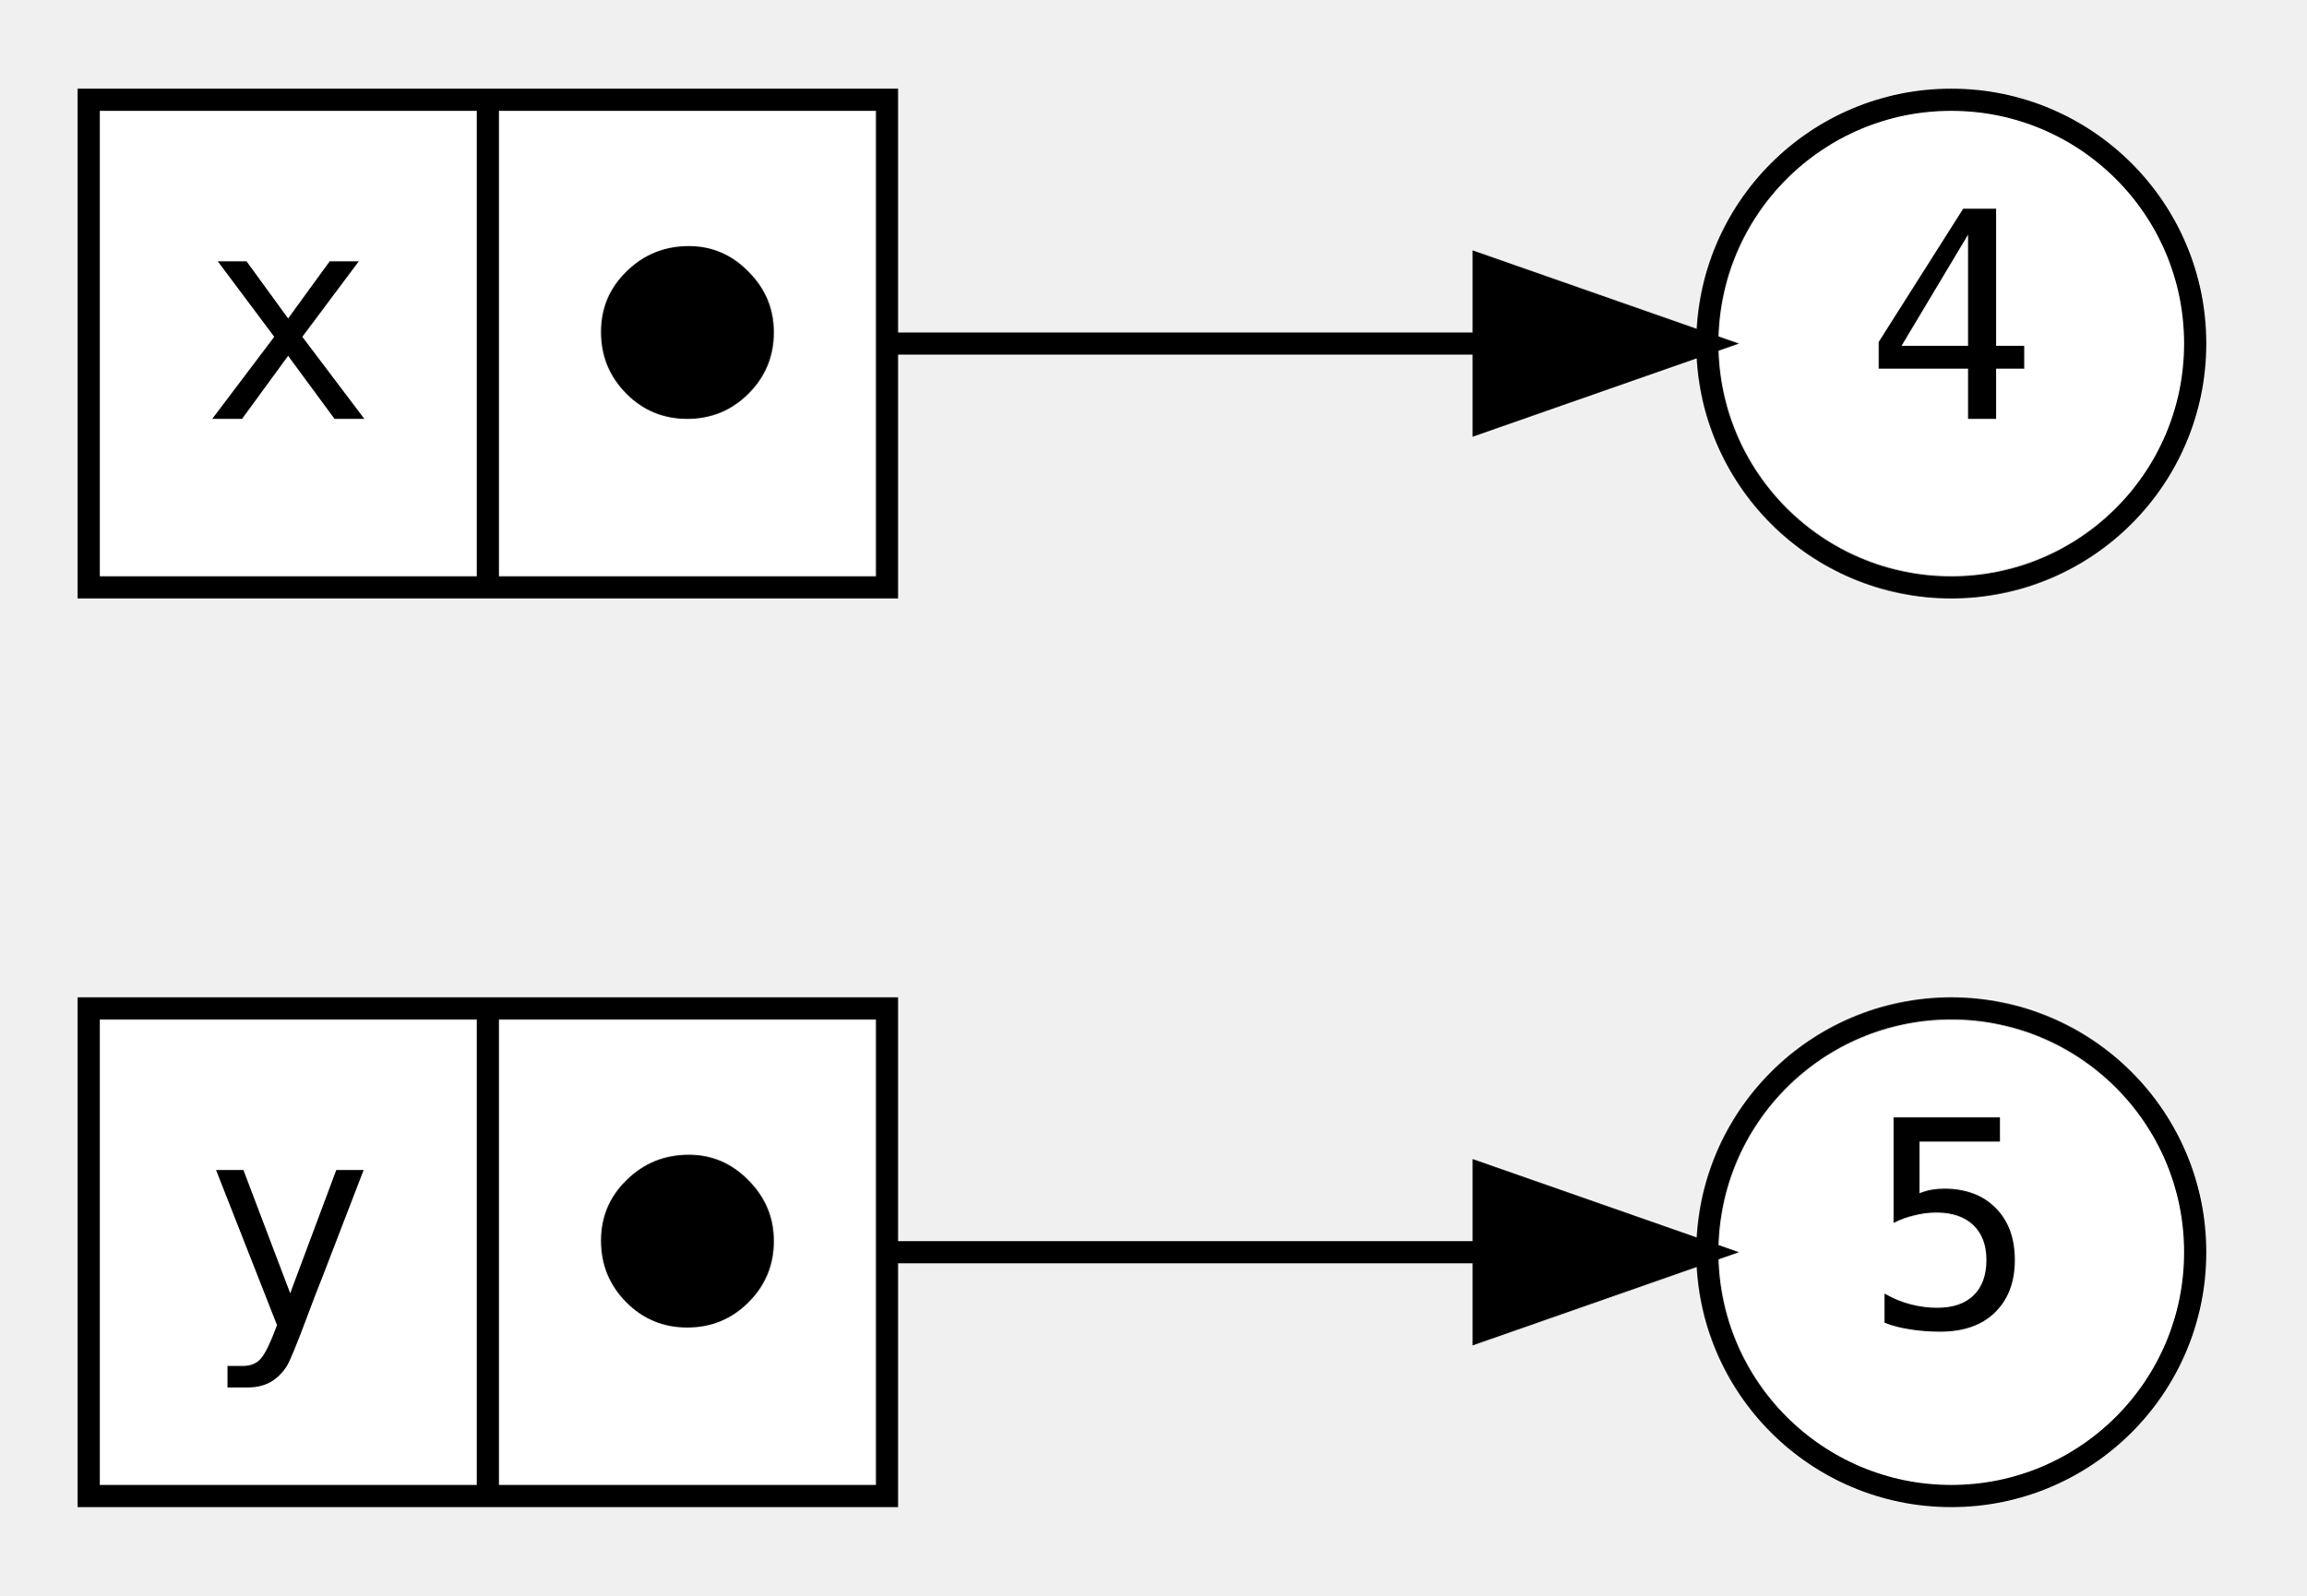
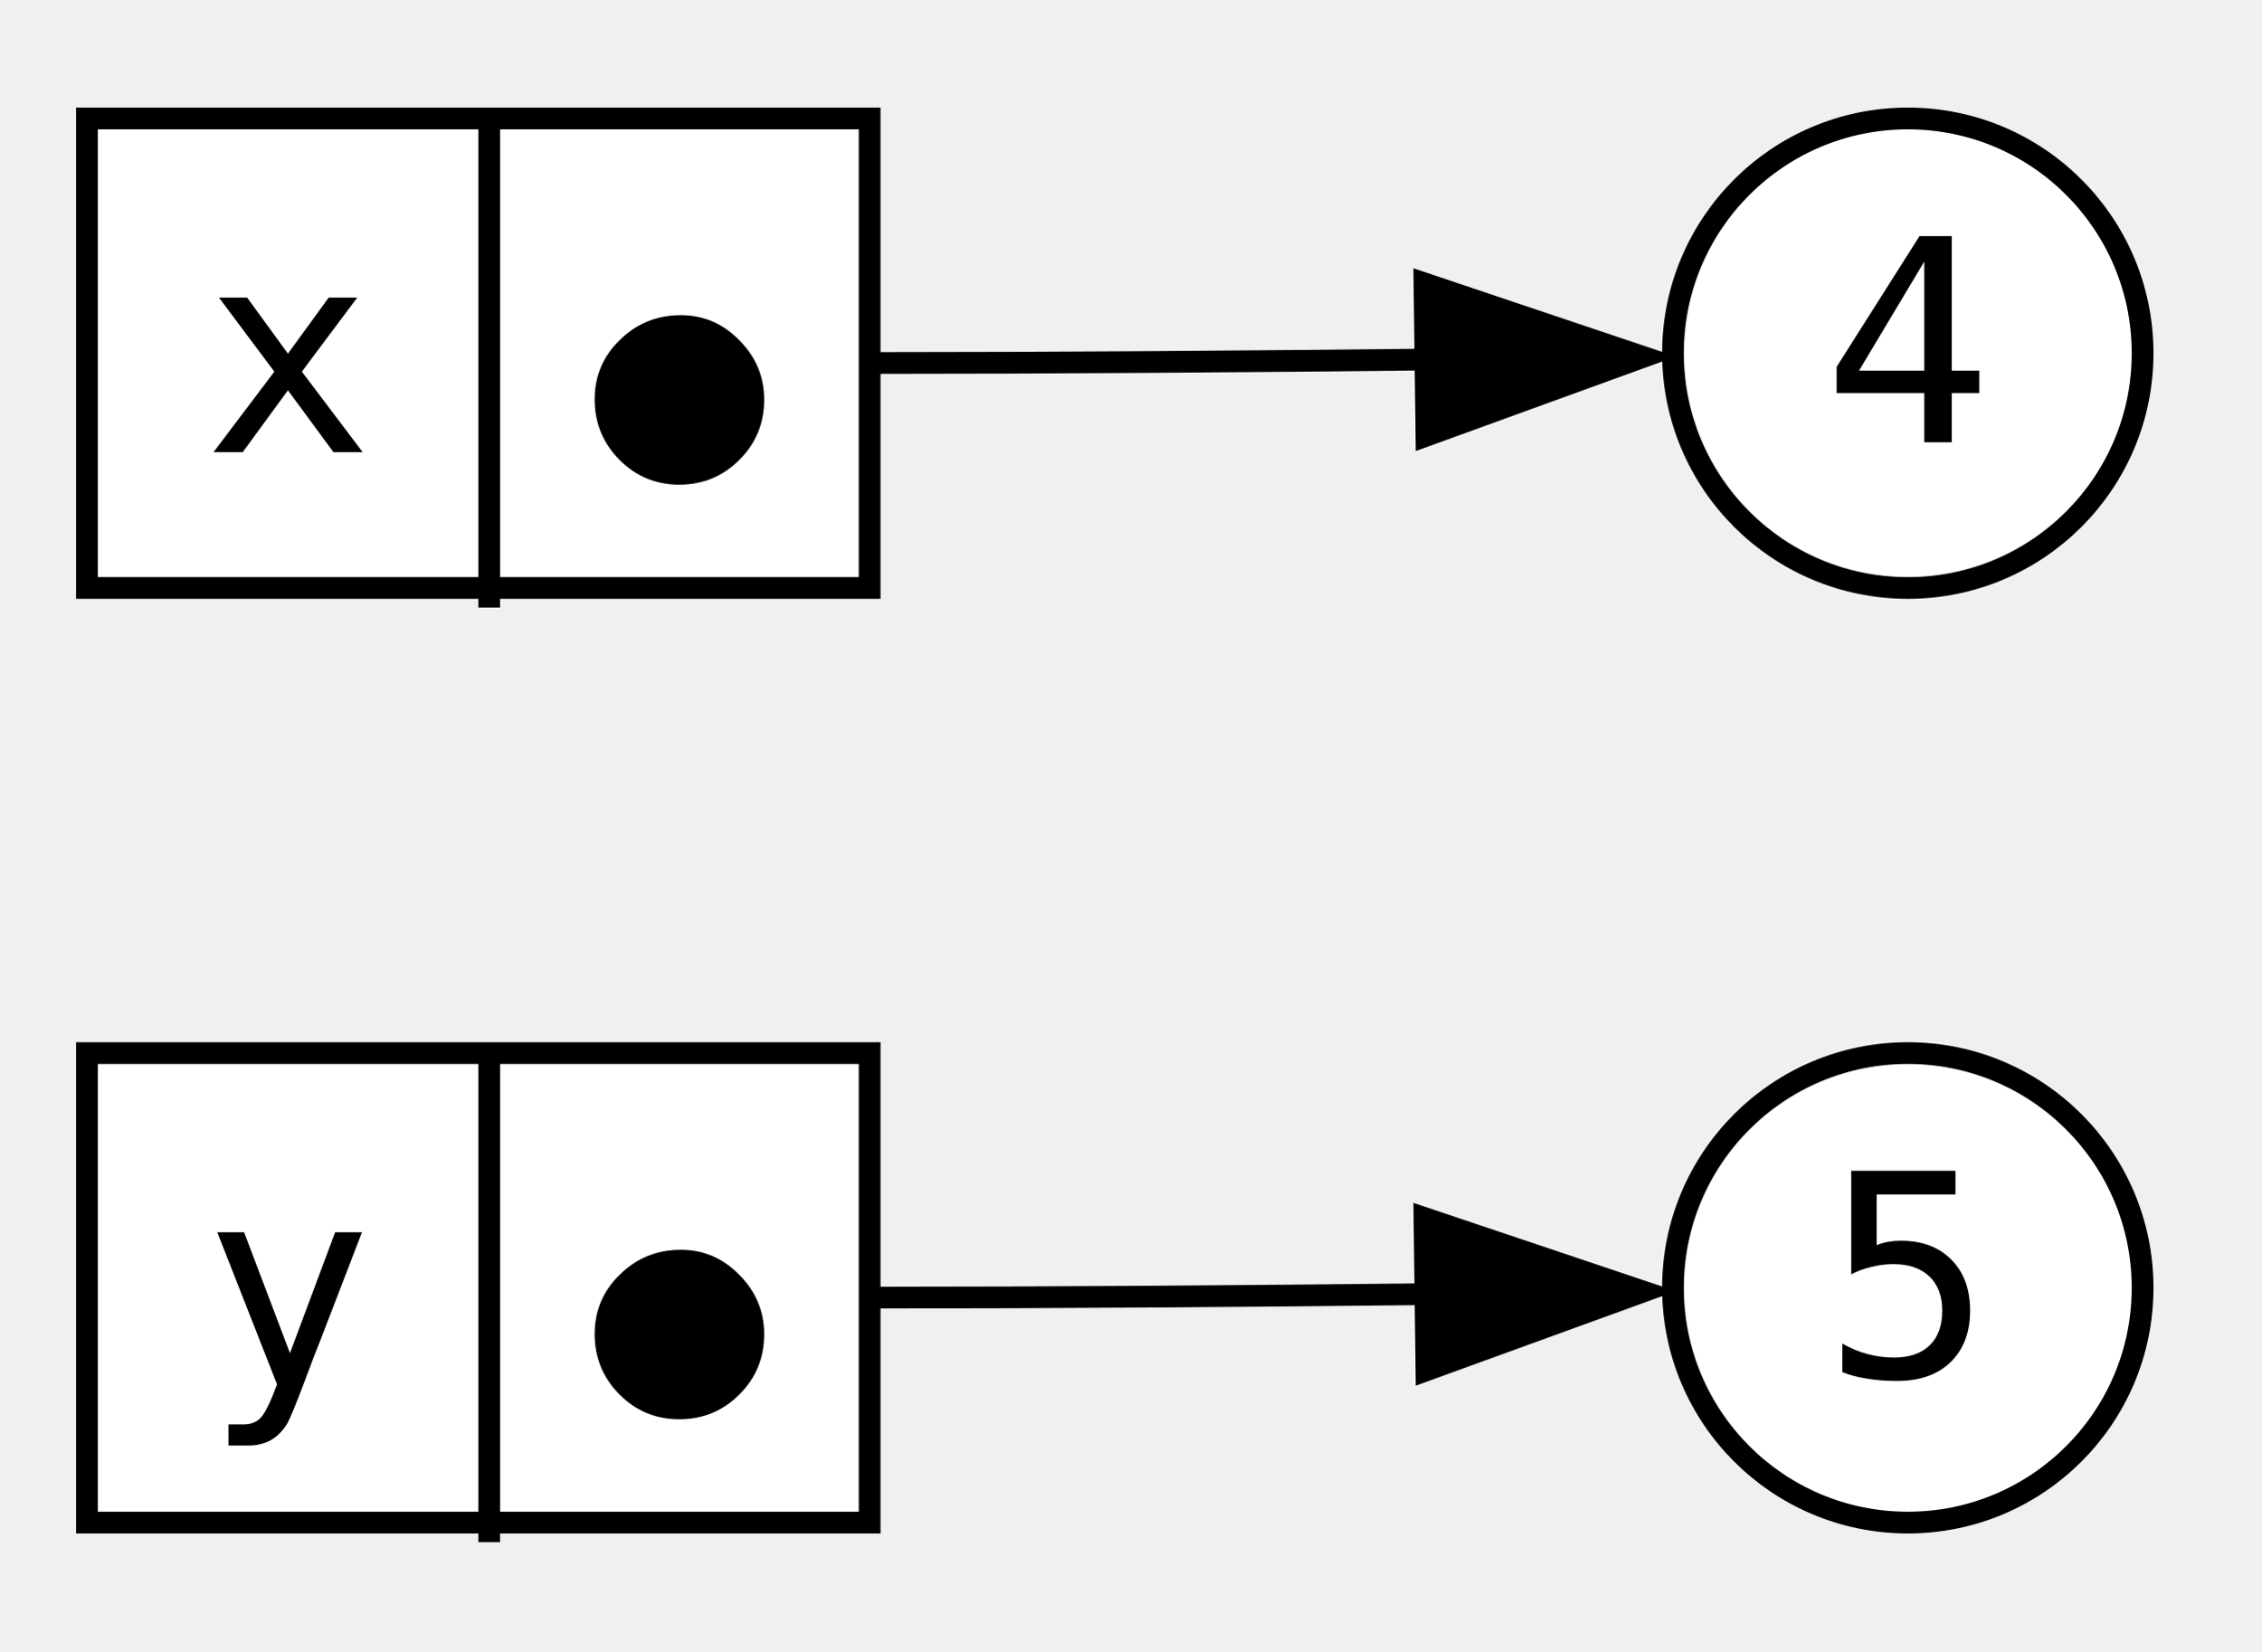
- <svg xmlns="http://www.w3.org/2000/svg" width="104pt" height="72pt" viewBox="0.00 0.00 104.00 72.00">
-   <g id="graph0" class="graph" transform="scale(1 1) rotate(0) translate(4 68)">
+ <svg xmlns="http://www.w3.org/2000/svg" width="104pt" height="76pt" viewBox="0.00 0.00 104.00 76.00">
+   <g id="graph0" class="graph" transform="scale(1 1) rotate(0) translate(4 71.5)">
    <g id="node1" class="node">
-       <ellipse fill="white" stroke="black" cx="84" cy="-11.5" rx="11" ry="11" />
-       <text text-anchor="middle" x="84" y="-8.1" font-family="monospace" font-size="13.00">5</text>
+       <ellipse fill="white" stroke="black" cx="83.75" cy="-12.25" rx="10.8" ry="10.8" />
+       <text xml:space="preserve" text-anchor="middle" x="83.75" y="-8.15" font-family="monospace" font-size="13.00">5</text>
    </g>
    <g id="node2" class="node">
-       <ellipse fill="white" stroke="black" cx="84" cy="-52.5" rx="11" ry="11" />
-       <text text-anchor="middle" x="84" y="-49.1" font-family="monospace" font-size="13.00">4</text>
+       <ellipse fill="white" stroke="black" cx="83.75" cy="-55.25" rx="10.8" ry="10.8" />
+       <text xml:space="preserve" text-anchor="middle" x="83.75" y="-51.15" font-family="monospace" font-size="13.00">4</text>
    </g>
    <g id="node3" class="node">
-       <polygon fill="white" stroke="black" points="0,-41.5 0,-63.5 36,-63.5 36,-41.5 0,-41.5" />
-       <text text-anchor="middle" x="9" y="-49.1" font-family="monospace" font-size="13.00">x</text>
-       <polyline fill="none" stroke="black" points="18,-41.5 18,-63.5 " />
-       <text text-anchor="middle" x="27" y="-49.1" font-family="monospace" font-size="13.00">⬤</text>
+       <polygon fill="white" stroke="black" points="0,-44.45 0,-66.05 36,-66.05 36,-44.45 0,-44.45" />
+       <text xml:space="preserve" text-anchor="middle" x="9.25" y="-50.7" font-family="monospace" font-size="13.00">x</text>
+       <polyline fill="none" stroke="black" points="18.5,-43.55 18.5,-66.05" />
+       <text xml:space="preserve" text-anchor="middle" x="27.25" y="-49.2" font-family="monospace" font-size="13.00">⬤</text>
    </g>
    <g id="edge1" class="edge">
-       <path fill="none" stroke="black" d="M36,-52.5C44.75,-52.5 54.42,-52.5 62.7,-52.5" />
-       <polygon fill="black" stroke="black" points="62.91,-56 72.91,-52.5 62.91,-49 62.91,-56" />
+       <path fill="none" stroke="black" d="M36,-54.8C44.42,-54.8 53.68,-54.87 61.73,-54.96" />
+       <polygon fill="black" stroke="black" points="61.52,-58.46 71.57,-55.08 61.61,-51.46 61.52,-58.46" />
    </g>
    <g id="node4" class="node">
-       <polygon fill="white" stroke="black" points="0,-0.5 0,-22.5 36,-22.5 36,-0.5 0,-0.5" />
-       <text text-anchor="middle" x="9" y="-8.1" font-family="monospace" font-size="13.00">y</text>
-       <polyline fill="none" stroke="black" points="18,-0.5 18,-22.5 " />
-       <text text-anchor="middle" x="27" y="-8.1" font-family="monospace" font-size="13.00">⬤</text>
+       <polygon fill="white" stroke="black" points="0,-1.45 0,-23.05 36,-23.05 36,-1.45 0,-1.45" />
+       <text xml:space="preserve" text-anchor="middle" x="9.25" y="-7.7" font-family="monospace" font-size="13.00">y</text>
+       <polyline fill="none" stroke="black" points="18.5,-0.55 18.5,-23.05" />
+       <text xml:space="preserve" text-anchor="middle" x="27.25" y="-6.2" font-family="monospace" font-size="13.00">⬤</text>
    </g>
    <g id="edge2" class="edge">
-       <path fill="none" stroke="black" d="M36,-11.5C44.75,-11.5 54.42,-11.5 62.7,-11.5" />
-       <polygon fill="black" stroke="black" points="62.91,-15 72.91,-11.5 62.91,-8 62.91,-15" />
+       <path fill="none" stroke="black" d="M36,-11.8C44.42,-11.8 53.68,-11.87 61.73,-11.96" />
+       <polygon fill="black" stroke="black" points="61.52,-15.46 71.57,-12.08 61.61,-8.46 61.52,-15.46" />
    </g>
  </g>
</svg>
